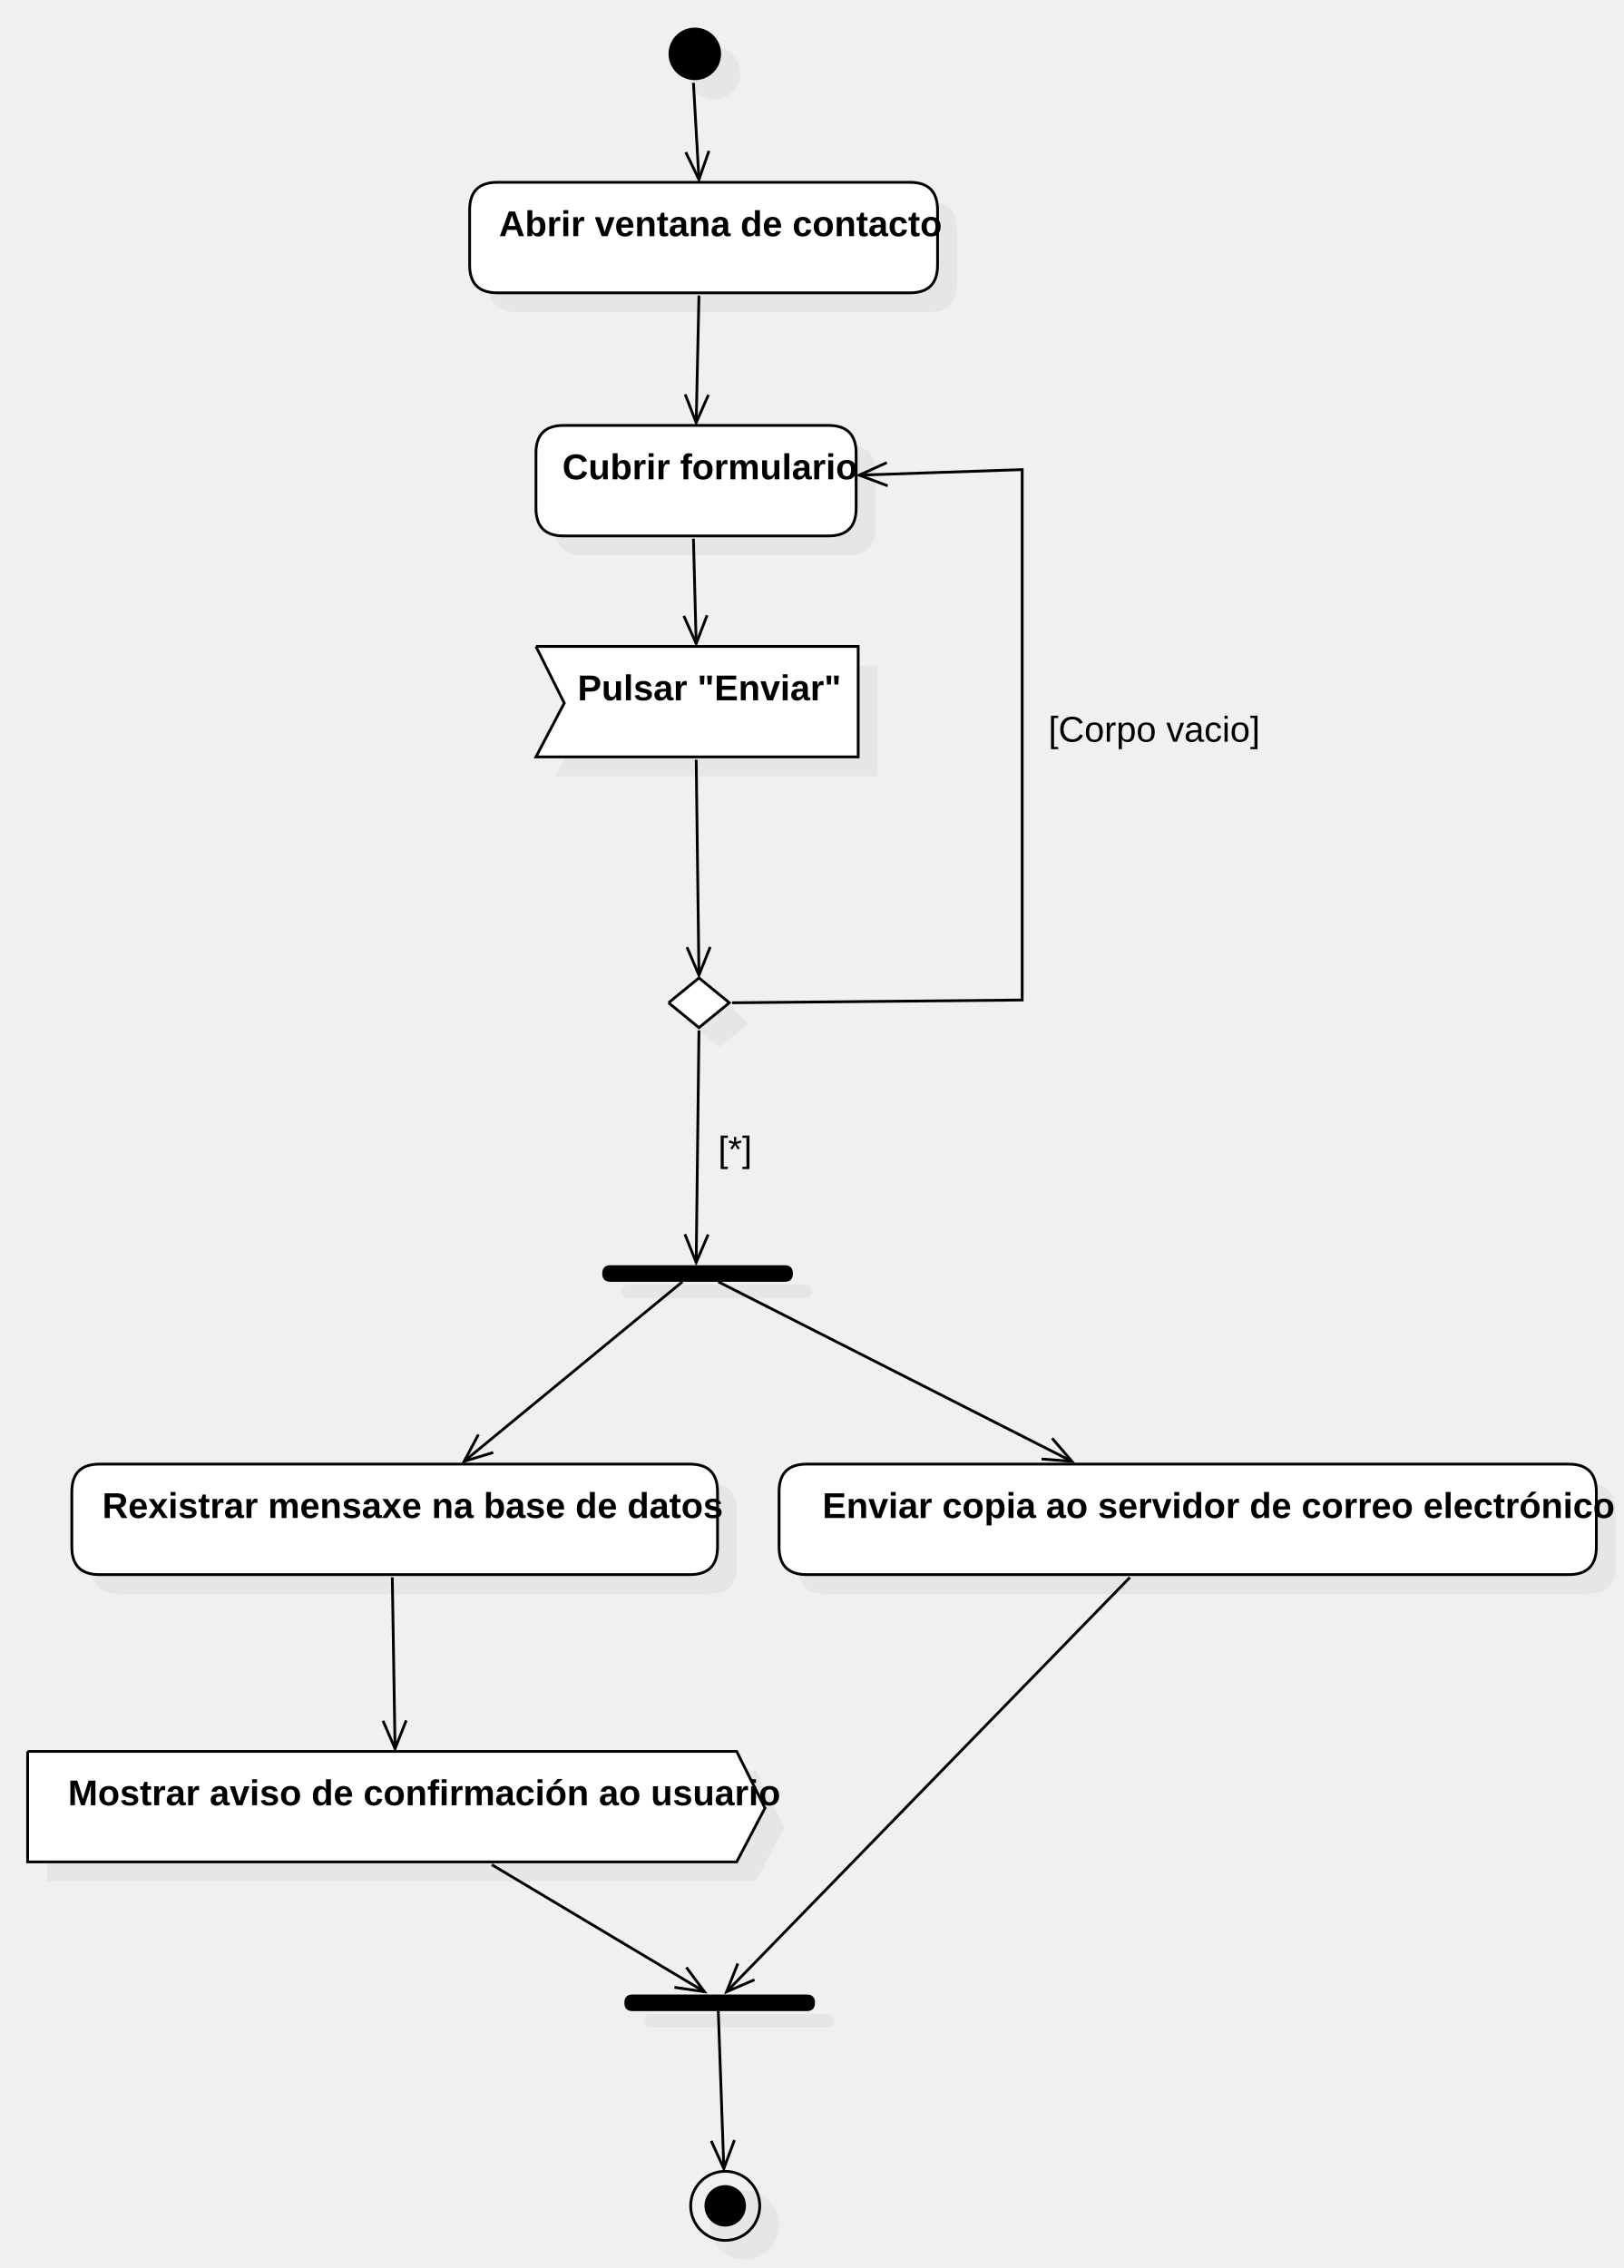
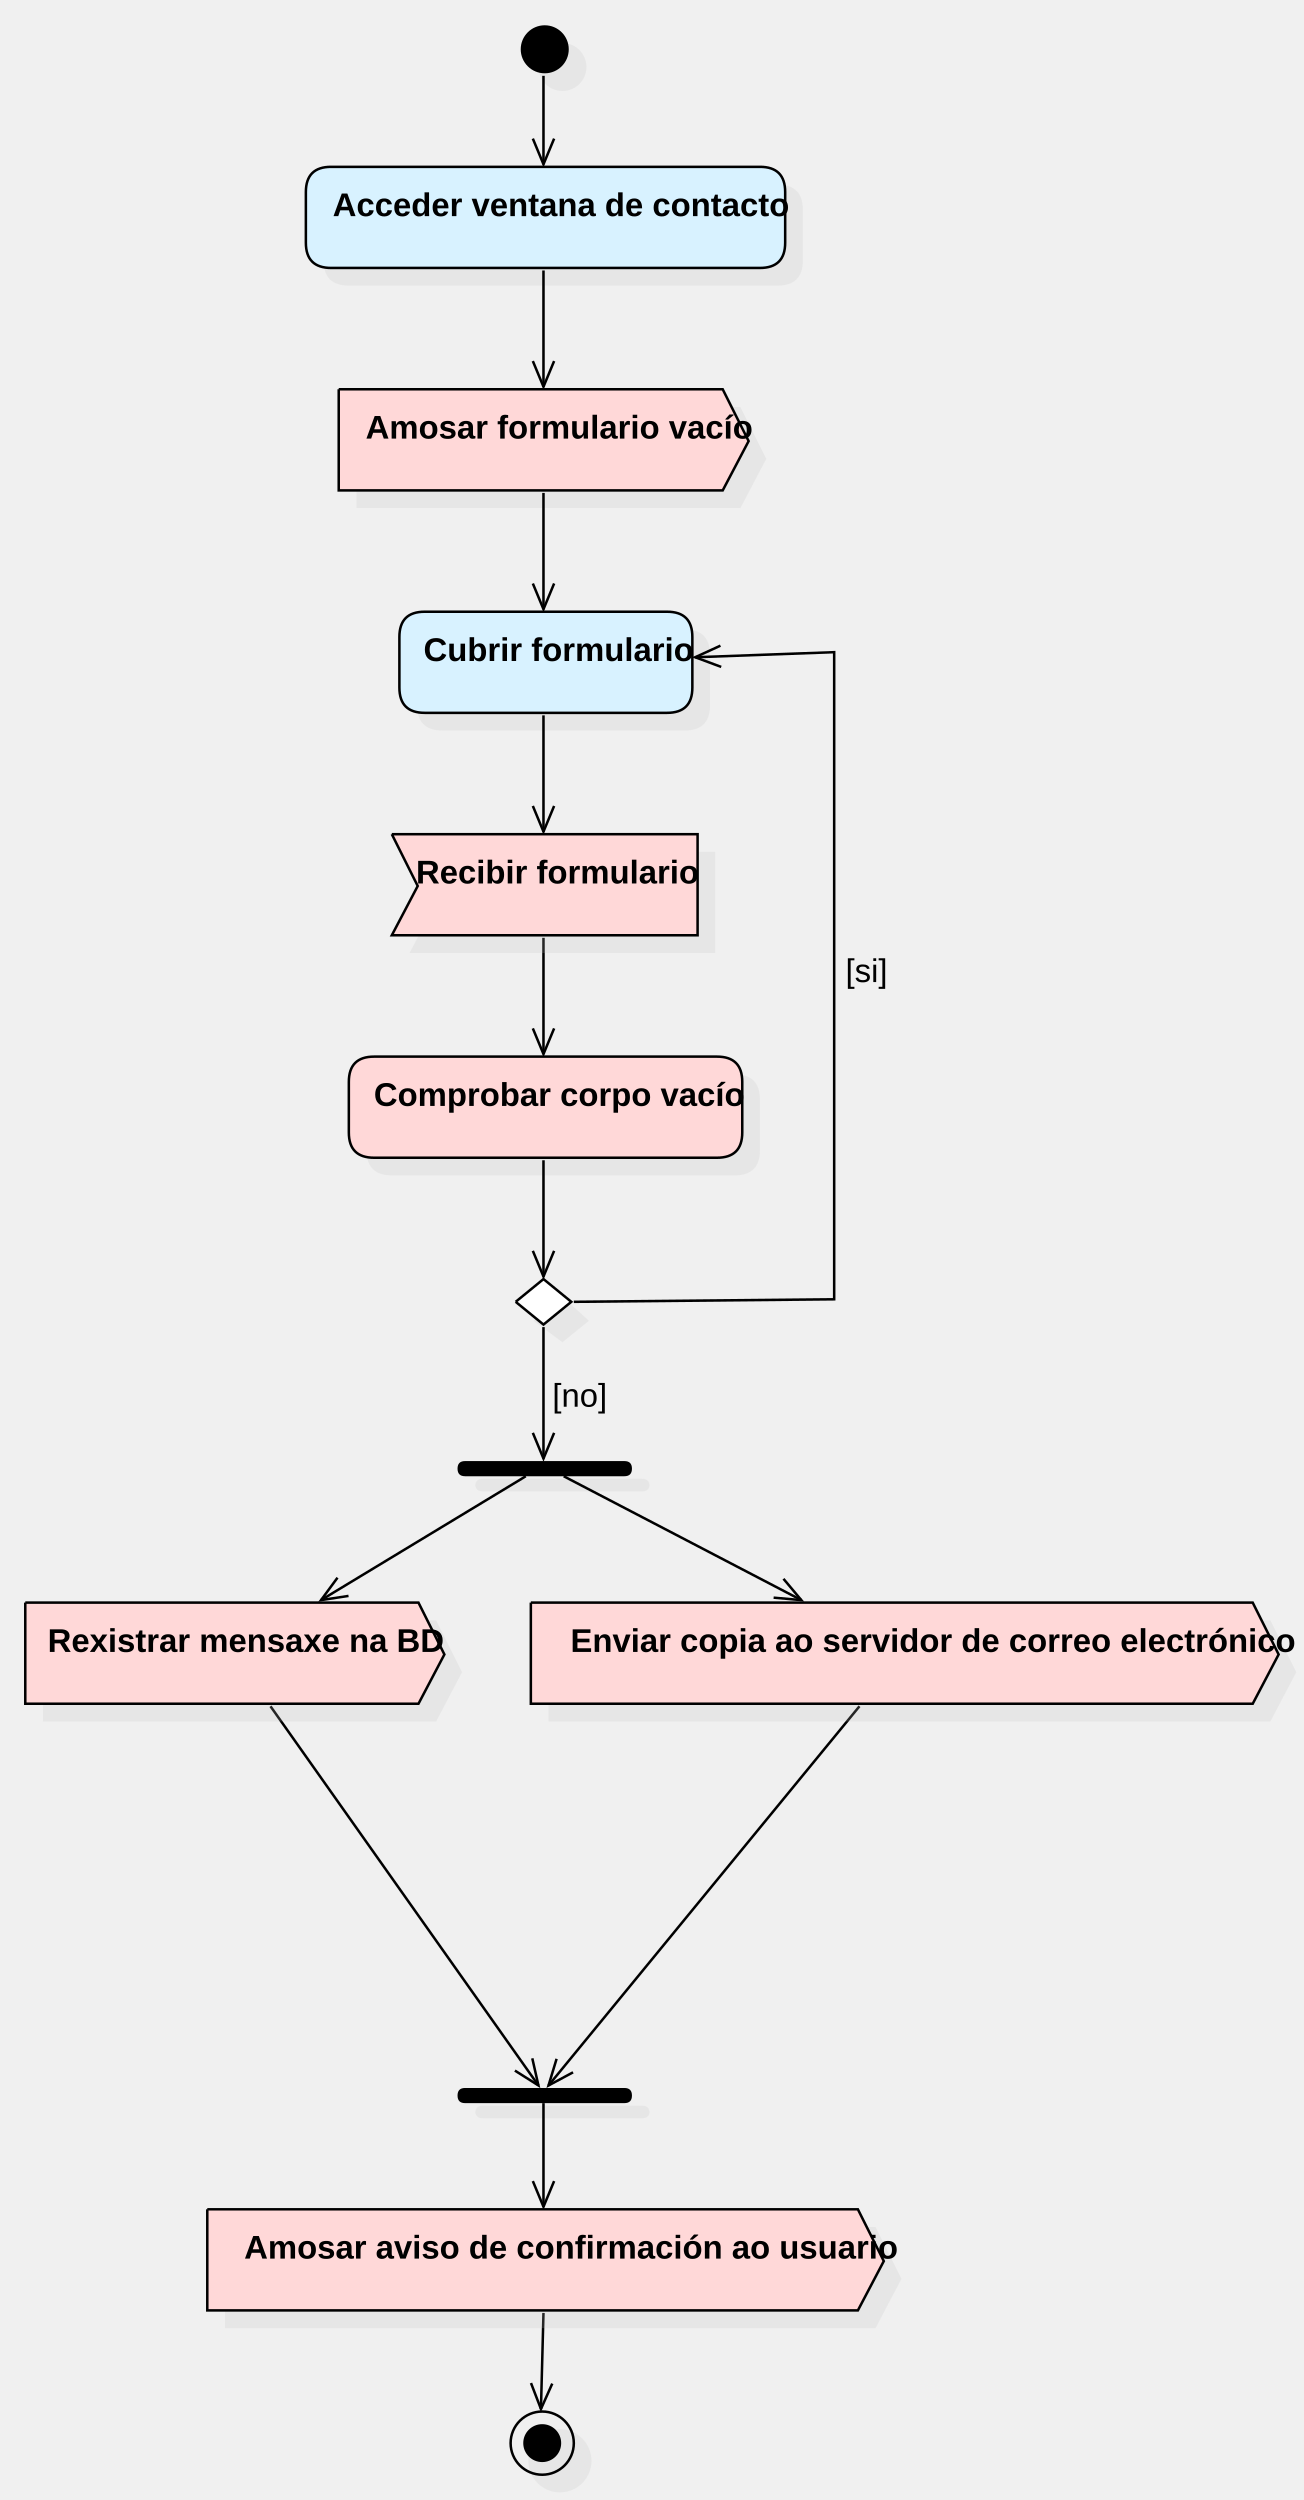
- <svg xmlns="http://www.w3.org/2000/svg" version="1.1" width="587.825" height="821">
+ <svg xmlns="http://www.w3.org/2000/svg" version="1.1" width="515.825" height="989">
  <defs />
  <g>
-     <g transform="translate(-22,-110) scale(1,1)">
-       <path fill="#C0C0C0" stroke="none" d="M 271 136.5 C 271 131.253 275.253 127 280.5 127 C 285.747 127 290 131.253 290 136.5 C 290 141.747 285.747 146 280.5 146 C 275.253 146 271 141.747 271 136.5 Z" opacity="0.2" />
-     </g>
-     <g transform="translate(-22,-110) scale(1,1)">
-       <path fill="#000000" stroke="none" d="M 264 129.5 C 264 124.253 268.253 120 273.5 120 C 278.747 120 283 124.253 283 129.5 C 283 134.747 278.747 139 273.5 139 C 268.253 139 264 134.747 264 129.5 Z" />
-     </g>
-     <g transform="translate(-22,-110) scale(1,1)">
-       <path fill="#C0C0C0" stroke="none" d="M 209 183 L 358.367 183 Q 368.367 183 368.367 193 L 368.367 213 Q 368.367 223 358.367 223 L 209 223 Q 199 223 199 213 L 199 193 Q 199 183 209 183 Z" opacity="0.2" />
-     </g>
-     <g transform="translate(-22,-110) scale(1,1)">
-       <path fill="#ffffff" stroke="none" d="M 202 176 L 351.367 176 Q 361.367 176 361.367 186 L 361.367 206 Q 361.367 216 351.367 216 L 202 216 Q 192 216 192 206 L 192 186 Q 192 176 202 176 Z" />
-     </g>
-     <g transform="translate(-22,-110) scale(1,1)">
-       <path fill="none" stroke="#000000" d="M 202 176 L 351.367 176 Q 361.367 176 361.367 186 L 361.367 206 Q 361.367 216 351.367 216 L 202 216 Q 192 216 192 206 L 192 186 Q 192 176 202 176 Z" stroke-miterlimit="10" />
-     </g>
-     <g transform="translate(-22,-110) scale(1,1)">
-       <g>
-         <path fill="none" stroke="none" />
-         <text fill="#000000" stroke="none" font-family="Arial" font-size="13px" font-style="normal" font-weight="bold" text-decoration="none" x="202.61" y="195.5">Abrir ventana de contacto</text>
-       </g>
-     </g>
-     <g transform="translate(-22,-110) scale(1,1)">
-       <path fill="#C0C0C0" stroke="none" d="M 233 271 L 328.895 271 Q 338.895 271 338.895 281 L 338.895 301 Q 338.895 311 328.895 311 L 233 311 Q 223 311 223 301 L 223 281 Q 223 271 233 271 Z" opacity="0.2" />
-     </g>
-     <g transform="translate(-22,-110) scale(1,1)">
-       <path fill="#ffffff" stroke="none" d="M 226 264 L 321.895 264 Q 331.895 264 331.895 274 L 331.895 294 Q 331.895 304 321.895 304 L 226 304 Q 216 304 216 294 L 216 274 Q 216 264 226 264 Z" />
-     </g>
-     <g transform="translate(-22,-110) scale(1,1)">
-       <path fill="none" stroke="#000000" d="M 226 264 L 321.895 264 Q 331.895 264 331.895 274 L 331.895 294 Q 331.895 304 321.895 304 L 226 304 Q 216 304 216 294 L 216 274 Q 216 264 226 264 Z" stroke-miterlimit="10" />
-     </g>
-     <g transform="translate(-22,-110) scale(1,1)">
-       <g>
-         <path fill="none" stroke="none" />
-         <text fill="#000000" stroke="none" font-family="Arial" font-size="13px" font-style="normal" font-weight="bold" text-decoration="none" x="225.546" y="283.5">Cubrir formulario</text>
-       </g>
-     </g>
-     <g transform="translate(-22,-110) scale(1,1)">
-       <path fill="#C0C0C0" stroke="none" d="M 223 351 L 339.637 351 L 339.637 391 L 223 391 L 233.25 371.5" opacity="0.2" />
-     </g>
-     <g transform="translate(-22,-110) scale(1,1)">
-       <path fill="#ffffff" stroke="none" d="M 216 344 L 332.637 344 L 332.637 384 L 216 384 L 226.25 364.5" />
-     </g>
-     <g transform="translate(-22,-110) scale(1,1)">
-       <path fill="none" stroke="#000000" d="M 216 344 L 332.637 344 L 332.637 384 L 216 384 L 226.25 364.5 L 216 344" stroke-miterlimit="10" />
-     </g>
-     <g transform="translate(-22,-110) scale(1,1)">
-       <g>
-         <path fill="none" stroke="none" />
-         <text fill="#000000" stroke="none" font-family="Arial" font-size="13px" font-style="normal" font-weight="bold" text-decoration="none" x="231.05" y="363.5">Pulsar "Enviar"</text>
-       </g>
-     </g>
-     <g transform="translate(-22,-110) scale(1,1)">
-       <path fill="#C0C0C0" stroke="none" d="M 250 575 L 313 575 Q 316 575 316 578 L 316 577 Q 316 580 313 580 L 250 580 Q 247 580 247 577 L 247 578 Q 247 575 250 575 Z" opacity="0.2" />
-     </g>
-     <g transform="translate(-22,-110) scale(1,1)">
-       <path fill="#000000" stroke="none" d="M 243 568 L 306 568 Q 309 568 309 571 L 309 571 Q 309 574 306 574 L 243 574 Q 240 574 240 571 L 240 571 Q 240 568 243 568 Z" />
-     </g>
-     <g transform="translate(-22,-110) scale(1,1)">
-       <path fill="#C0C0C0" stroke="none" d="M 321 647 L 596.825 647 Q 606.825 647 606.825 657 L 606.825 677 Q 606.825 687 596.825 687 L 321 687 Q 311 687 311 677 L 311 657 Q 311 647 321 647 Z" opacity="0.2" />
-     </g>
-     <g transform="translate(-22,-110) scale(1,1)">
-       <path fill="#ffffff" stroke="none" d="M 314 640 L 589.825 640 Q 599.825 640 599.825 650 L 599.825 670 Q 599.825 680 589.825 680 L 314 680 Q 304 680 304 670 L 304 650 Q 304 640 314 640 Z" />
-     </g>
-     <g transform="translate(-22,-110) scale(1,1)">
-       <path fill="none" stroke="#000000" d="M 314 640 L 589.825 640 Q 599.825 640 599.825 650 L 599.825 670 Q 599.825 680 589.825 680 L 314 680 Q 304 680 304 670 L 304 650 Q 304 640 314 640 Z" stroke-miterlimit="10" />
-     </g>
-     <g transform="translate(-22,-110) scale(1,1)">
-       <g>
-         <path fill="none" stroke="none" />
-         <text fill="#000000" stroke="none" font-family="Arial" font-size="13px" font-style="normal" font-weight="bold" text-decoration="none" x="319.678" y="659.5">Enviar copia ao servidor de correo electrónico</text>
-       </g>
-     </g>
-     <g transform="translate(-22,-110) scale(1,1)">
-       <path fill="#C0C0C0" stroke="none" d="M 65 647 L 278.72 647 Q 288.72 647 288.72 657 L 288.72 677 Q 288.72 687 278.72 687 L 65 687 Q 55 687 55 677 L 55 657 Q 55 647 65 647 Z" opacity="0.2" />
-     </g>
-     <g transform="translate(-22,-110) scale(1,1)">
-       <path fill="#ffffff" stroke="none" d="M 58 640 L 271.72 640 Q 281.72 640 281.72 650 L 281.72 670 Q 281.72 680 271.72 680 L 58 680 Q 48 680 48 670 L 48 650 Q 48 640 58 640 Z" />
-     </g>
-     <g transform="translate(-22,-110) scale(1,1)">
-       <path fill="none" stroke="#000000" d="M 58 640 L 271.72 640 Q 281.72 640 281.72 650 L 281.72 670 Q 281.72 680 271.72 680 L 58 680 Q 48 680 48 670 L 48 650 Q 48 640 58 640 Z" stroke-miterlimit="10" />
-     </g>
-     <g transform="translate(-22,-110) scale(1,1)">
-       <g>
-         <path fill="none" stroke="none" />
-         <text fill="#000000" stroke="none" font-family="Arial" font-size="13px" font-style="normal" font-weight="bold" text-decoration="none" x="58.997" y="659.5">Rexistrar mensaxe na base de datos</text>
-       </g>
-     </g>
-     <g transform="translate(-22,-110) scale(1,1)">
-       <path fill="none" stroke="#000000" d="M 273 140 L 275 175" stroke-miterlimit="10" />
-     </g>
-     <g transform="translate(-22,-110) scale(1,1)">
-       <path fill="none" stroke="#000000" d="M 270.218 165.094 L 275 175 L 278.623 164.614" stroke-miterlimit="10" />
-     </g>
-     <g transform="translate(-22,-110) scale(1,1)">
-       <path fill="none" stroke="#000000" d="M 275 217 L 274 263" stroke-miterlimit="10" />
-     </g>
-     <g transform="translate(-22,-110) scale(1,1)">
-       <path fill="none" stroke="#000000" d="M 270.012 252.748 L 274 263 L 278.429 252.931" stroke-miterlimit="10" />
-     </g>
-     <g transform="translate(-22,-110) scale(1,1)">
-       <path fill="none" stroke="#000000" d="M 273 305 L 274 343" stroke-miterlimit="10" />
-     </g>
-     <g transform="translate(-22,-110) scale(1,1)">
-       <path fill="none" stroke="#000000" d="M 269.525 332.952 L 274 343 L 277.941 332.73" stroke-miterlimit="10" />
-     </g>
-     <g transform="translate(-22,-110) scale(1,1)">
-       <path fill="none" stroke="#000000" d="M 274 385 L 275 463" stroke-miterlimit="10" />
-     </g>
-     <g transform="translate(-22,-110) scale(1,1)">
-       <path fill="none" stroke="#000000" d="M 270.661 452.892 L 275 463 L 279.079 452.784" stroke-miterlimit="10" />
-     </g>
-     <g transform="translate(-22,-110) scale(1,1)">
-       <path fill="none" stroke="#000000" d="M 269 574 L 190 639" stroke-miterlimit="10" />
-     </g>
-     <g transform="translate(-22,-110) scale(1,1)">
-       <path fill="none" stroke="#000000" d="M 195.173 629.292 L 190 639 L 200.522 635.794" stroke-miterlimit="10" />
-     </g>
-     <g transform="translate(-22,-110) scale(1,1)">
-       <path fill="none" stroke="#000000" d="M 282 574 L 410 639" stroke-miterlimit="10" />
-     </g>
-     <g transform="translate(-22,-110) scale(1,1)">
-       <path fill="none" stroke="#000000" d="M 399.033 638.152 L 410 639 L 402.845 630.645" stroke-miterlimit="10" />
-     </g>
-     <g transform="translate(-22,-110) scale(1,1)">
-       <path fill="#C0C0C0" stroke="none" d="M 39 751 L 39 791 L 295.649 791 L 305.899 771.5 L 295.649 751" opacity="0.2" />
-     </g>
-     <g transform="translate(-22,-110) scale(1,1)">
-       <path fill="#ffffff" stroke="none" d="M 32 744 L 32 784 L 288.649 784 L 298.899 764.5 L 288.649 744" />
-     </g>
-     <g transform="translate(-22,-110) scale(1,1)">
-       <path fill="none" stroke="#000000" d="M 32 744 L 32 784 L 288.649 784 L 298.899 764.5 L 288.649 744 L 32 744" stroke-miterlimit="10" />
-     </g>
-     <g transform="translate(-22,-110) scale(1,1)">
-       <g>
-         <path fill="none" stroke="none" />
-         <text fill="#000000" stroke="none" font-family="Arial" font-size="13px" font-style="normal" font-weight="bold" text-decoration="none" x="46.59" y="763.5">Mostrar aviso de confirmación ao usuario</text>
-       </g>
-     </g>
-     <g transform="translate(-22,-110) scale(1,1)">
-       <path fill="#C0C0C0" stroke="none" d="M 258 839 L 321 839 Q 324 839 324 842 L 324 841 Q 324 844 321 844 L 258 844 Q 255 844 255 841 L 255 842 Q 255 839 258 839 Z" opacity="0.2" />
-     </g>
-     <g transform="translate(-22,-110) scale(1,1)">
-       <path fill="#000000" stroke="none" d="M 251 832 L 314 832 Q 317 832 317 835 L 317 835 Q 317 838 314 838 L 251 838 Q 248 838 248 835 L 248 835 Q 248 832 251 832 Z" />
-     </g>
-     <g transform="translate(-22,-110) scale(1,1)">
-       <path fill="#C0C0C0" stroke="none" d="M 279 915.5 C 279 908.596 284.596 903 291.5 903 C 298.404 903 304 908.596 304 915.5 C 304 922.404 298.404 928 291.5 928 C 284.596 928 279 922.404 279 915.5 Z" opacity="0.2" />
-     </g>
-     <g transform="translate(-22,-110) scale(1,1)">
-       <path fill="none" stroke="#000000" d="M 272 908.5 C 272 901.596 277.596 896 284.5 896 C 291.404 896 297 901.596 297 908.5 C 297 915.404 291.404 921 284.5 921 C 277.596 921 272 915.404 272 908.5 Z" stroke-miterlimit="10" />
-     </g>
-     <g transform="translate(-22,-110) scale(1,1)">
-       <path fill="#000000" stroke="none" d="M 277 908.5 C 277 904.358 280.358 901 284.5 901 C 288.642 901 292 904.358 292 908.5 C 292 912.642 288.642 916 284.5 916 C 280.358 916 277 912.642 277 908.5 Z" />
-     </g>
-     <g transform="translate(-22,-110) scale(1,1)">
-       <path fill="none" stroke="#000000" d="M 164 681 L 165 743" stroke-miterlimit="10" />
-     </g>
-     <g transform="translate(-22,-110) scale(1,1)">
-       <path fill="none" stroke="#000000" d="M 160.627 732.907 L 165 743 L 169.045 732.771" stroke-miterlimit="10" />
-     </g>
-     <g transform="translate(-22,-110) scale(1,1)">
-       <path fill="none" stroke="#000000" d="M 200 785 L 277 831" stroke-miterlimit="10" />
-     </g>
-     <g transform="translate(-22,-110) scale(1,1)">
-       <path fill="none" stroke="#000000" d="M 266.117 829.402 L 277 831 L 270.434 822.174" stroke-miterlimit="10" />
-     </g>
-     <g transform="translate(-22,-110) scale(1,1)">
-       <path fill="none" stroke="#000000" d="M 431 681 L 285 831" stroke-miterlimit="10" />
-     </g>
-     <g transform="translate(-22,-110) scale(1,1)">
-       <path fill="none" stroke="#000000" d="M 289.072 820.781 L 285 831 L 295.105 826.654" stroke-miterlimit="10" />
-     </g>
-     <g transform="translate(-22,-110) scale(1,1)">
-       <path fill="none" stroke="#000000" d="M 282 838 L 284 895" stroke-miterlimit="10" />
-     </g>
-     <g transform="translate(-22,-110) scale(1,1)">
-       <path fill="none" stroke="#000000" d="M 279.437 884.991 L 284 895 L 287.851 884.696" stroke-miterlimit="10" />
-     </g>
-     <g transform="translate(-22,-110) scale(1,1)">
-       <path fill="#C0C0C0" stroke="none" d="M 271 480.5 L 282.5 471 L 293 480.5 L 282.5 489 L 271 480.5" opacity="0.2" />
-     </g>
-     <g transform="translate(-22,-110) scale(1,1)">
-       <path fill="#ffffff" stroke="none" d="M 264 473 L 275 464 L 286 473 L 275 482 L 264 473" />
-     </g>
-     <g transform="translate(-22,-110) scale(1,1)">
-       <path fill="none" stroke="#000000" d="M 264 473 L 275 464 L 286 473 L 275 482 L 264 473 L 264 473" stroke-miterlimit="10" />
-     </g>
-     <g transform="translate(-22,-110) scale(1,1)">
-       <path fill="none" stroke="#000000" d="M 275 483 L 274 567" stroke-miterlimit="10" />
-     </g>
-     <g transform="translate(-22,-110) scale(1,1)">
-       <path fill="none" stroke="#000000" d="M 269.912 556.788 L 274 567 L 278.33 556.888" stroke-miterlimit="10" />
-     </g>
-     <g transform="translate(-22,-110) scale(1,1)">
-       <g>
-         <path fill="none" stroke="none" />
-         <text fill="#000000" stroke="none" font-family="Arial" font-size="13px" font-style="normal" font-weight="normal" text-decoration="none" x="281.938" y="530.5">[*]</text>
-       </g>
-     </g>
-     <g transform="translate(-22,-110) scale(1,1)">
-       <path fill="none" stroke="#000000" d="M 287 473 L 392 472 L 392 280 L 333 282" stroke-miterlimit="10" />
-     </g>
-     <g transform="translate(-22,-110) scale(1,1)">
-       <path fill="none" stroke="#000000" d="M 343.014 277.449 L 333 282 L 343.299 285.863" stroke-miterlimit="10" />
-     </g>
-     <g transform="translate(-22,-110) scale(1,1)">
-       <g>
-         <path fill="none" stroke="none" />
-         <text fill="#000000" stroke="none" font-family="Arial" font-size="13px" font-style="normal" font-weight="normal" text-decoration="none" x="401.5" y="378.5">[Corpo vacio]</text>
+     <g transform="translate(-62,-78) scale(1,1)">
+       <path fill="#C0C0C0" stroke="none" d="M 275 104.5 C 275 99.253 279.253 95 284.5 95 C 289.747 95 294 99.253 294 104.5 C 294 109.747 289.747 114 284.5 114 C 279.253 114 275 109.747 275 104.5 Z" opacity="0.2" />
+     </g>
+     <g transform="translate(-62,-78) scale(1,1)">
+       <path fill="#000000" stroke="none" d="M 268 97.5 C 268 92.253 272.253 88 277.5 88 C 282.747 88 287 92.253 287 97.5 C 287 102.747 282.747 107 277.5 107 C 272.253 107 268 102.747 268 97.5 Z" />
+     </g>
+     <g transform="translate(-62,-78) scale(1,1)">
+       <path fill="#C0C0C0" stroke="none" d="M 200 151 L 369.616 151 Q 379.616 151 379.616 161 L 379.616 181 Q 379.616 191 369.616 191 L 200 191 Q 190 191 190 181 L 190 161 Q 190 151 200 151 Z" opacity="0.2" />
+     </g>
+     <g transform="translate(-62,-78) scale(1,1)">
+       <path fill="#d8f2ff" stroke="none" d="M 193 144 L 362.616 144 Q 372.616 144 372.616 154 L 372.616 174 Q 372.616 184 362.616 184 L 193 184 Q 183 184 183 174 L 183 154 Q 183 144 193 144 Z" />
+     </g>
+     <g transform="translate(-62,-78) scale(1,1)">
+       <path fill="none" stroke="#000000" d="M 193 144 L 362.616 144 Q 372.616 144 372.616 154 L 372.616 174 Q 372.616 184 362.616 184 L 193 184 Q 183 184 183 174 L 183 154 Q 183 144 193 144 Z" stroke-miterlimit="10" />
+     </g>
+     <g transform="translate(-62,-78) scale(1,1)">
+       <g>
+         <path fill="none" stroke="none" />
+         <text fill="#000000" stroke="none" font-family="Arial" font-size="13px" font-style="normal" font-weight="bold" text-decoration="none" x="193.613" y="163.5">Acceder ventana de contacto</text>
+       </g>
+     </g>
+     <g transform="translate(-62,-78) scale(1,1)">
+       <path fill="#C0C0C0" stroke="none" d="M 237 327 L 332.895 327 Q 342.895 327 342.895 337 L 342.895 357 Q 342.895 367 332.895 367 L 237 367 Q 227 367 227 357 L 227 337 Q 227 327 237 327 Z" opacity="0.2" />
+     </g>
+     <g transform="translate(-62,-78) scale(1,1)">
+       <path fill="#d8f2ff" stroke="none" d="M 230 320 L 325.895 320 Q 335.895 320 335.895 330 L 335.895 350 Q 335.895 360 325.895 360 L 230 360 Q 220 360 220 350 L 220 330 Q 220 320 230 320 Z" />
+     </g>
+     <g transform="translate(-62,-78) scale(1,1)">
+       <path fill="none" stroke="#000000" d="M 230 320 L 325.895 320 Q 335.895 320 335.895 330 L 335.895 350 Q 335.895 360 325.895 360 L 230 360 Q 220 360 220 350 L 220 330 Q 220 320 230 320 Z" stroke-miterlimit="10" />
+     </g>
+     <g transform="translate(-62,-78) scale(1,1)">
+       <g>
+         <path fill="none" stroke="none" />
+         <text fill="#000000" stroke="none" font-family="Arial" font-size="13px" font-style="normal" font-weight="bold" text-decoration="none" x="229.546" y="339.5">Cubrir formulario</text>
+       </g>
+     </g>
+     <g transform="translate(-62,-78) scale(1,1)">
+       <path fill="#C0C0C0" stroke="none" d="M 253 663 L 316 663 Q 319 663 319 666 L 319 665 Q 319 668 316 668 L 253 668 Q 250 668 250 665 L 250 666 Q 250 663 253 663 Z" opacity="0.2" />
+     </g>
+     <g transform="translate(-62,-78) scale(1,1)">
+       <path fill="#000000" stroke="none" d="M 246 656 L 309 656 Q 312 656 312 659 L 312 659 Q 312 662 309 662 L 246 662 Q 243 662 243 659 L 243 659 Q 243 656 246 656 Z" />
+     </g>
+     <g transform="translate(-62,-78) scale(1,1)">
+       <path fill="none" stroke="#000000" d="M 277 108 L 277 143" stroke-miterlimit="10" />
+     </g>
+     <g transform="translate(-62,-78) scale(1,1)">
+       <path fill="none" stroke="#000000" d="M 272.79 132.837 L 277 143 L 281.21 132.837" stroke-miterlimit="10" />
+     </g>
+     <g transform="translate(-62,-78) scale(1,1)">
+       <path fill="none" stroke="#000000" d="M 277 185 L 277 231" stroke-miterlimit="10" />
+     </g>
+     <g transform="translate(-62,-78) scale(1,1)">
+       <path fill="none" stroke="#000000" d="M 272.79 220.837 L 277 231 L 281.21 220.837" stroke-miterlimit="10" />
+     </g>
+     <g transform="translate(-62,-78) scale(1,1)">
+       <path fill="none" stroke="#000000" d="M 277 361 L 277 407" stroke-miterlimit="10" />
+     </g>
+     <g transform="translate(-62,-78) scale(1,1)">
+       <path fill="none" stroke="#000000" d="M 272.79 396.837 L 277 407 L 281.21 396.837" stroke-miterlimit="10" />
+     </g>
+     <g transform="translate(-62,-78) scale(1,1)">
+       <path fill="none" stroke="#000000" d="M 277 449 L 277 495" stroke-miterlimit="10" />
+     </g>
+     <g transform="translate(-62,-78) scale(1,1)">
+       <path fill="none" stroke="#000000" d="M 272.79 484.837 L 277 495 L 281.21 484.837" stroke-miterlimit="10" />
+     </g>
+     <g transform="translate(-62,-78) scale(1,1)">
+       <path fill="none" stroke="#000000" d="M 270 662 L 189 711" stroke-miterlimit="10" />
+     </g>
+     <g transform="translate(-62,-78) scale(1,1)">
+       <path fill="none" stroke="#000000" d="M 195.517 702.138 L 189 711 L 199.874 709.342" stroke-miterlimit="10" />
+     </g>
+     <g transform="translate(-62,-78) scale(1,1)">
+       <path fill="none" stroke="#000000" d="M 285 662 L 379 711" stroke-miterlimit="10" />
+     </g>
+     <g transform="translate(-62,-78) scale(1,1)">
+       <path fill="none" stroke="#000000" d="M 368.042 710.035 L 379 711 L 371.934 702.57" stroke-miterlimit="10" />
+     </g>
+     <g transform="translate(-62,-78) scale(1,1)">
+       <path fill="#C0C0C0" stroke="none" d="M 253 911 L 316 911 Q 319 911 319 914 L 319 913 Q 319 916 316 916 L 253 916 Q 250 916 250 913 L 250 914 Q 250 911 253 911 Z" opacity="0.2" />
+     </g>
+     <g transform="translate(-62,-78) scale(1,1)">
+       <path fill="#000000" stroke="none" d="M 246 904 L 309 904 Q 312 904 312 907 L 312 907 Q 312 910 309 910 L 246 910 Q 243 910 243 907 L 243 907 Q 243 904 246 904 Z" />
+     </g>
+     <g transform="translate(-62,-78) scale(1,1)">
+       <path fill="#C0C0C0" stroke="none" d="M 271 1051.5 C 271 1044.596 276.596 1039 283.5 1039 C 290.404 1039 296 1044.596 296 1051.5 C 296 1058.404 290.404 1064 283.5 1064 C 276.596 1064 271 1058.404 271 1051.5 Z" opacity="0.2" />
+     </g>
+     <g transform="translate(-62,-78) scale(1,1)">
+       <path fill="none" stroke="#000000" d="M 264 1044.5 C 264 1037.596 269.596 1032 276.5 1032 C 283.404 1032 289 1037.596 289 1044.5 C 289 1051.404 283.404 1057 276.5 1057 C 269.596 1057 264 1051.404 264 1044.5 Z" stroke-miterlimit="10" />
+     </g>
+     <g transform="translate(-62,-78) scale(1,1)">
+       <path fill="#000000" stroke="none" d="M 269 1044.5 C 269 1040.358 272.358 1037 276.5 1037 C 280.642 1037 284 1040.358 284 1044.5 C 284 1048.642 280.642 1052 276.5 1052 C 272.358 1052 269 1048.642 269 1044.5 Z" />
+     </g>
+     <g transform="translate(-62,-78) scale(1,1)">
+       <path fill="none" stroke="#000000" d="M 169 753 L 275 903" stroke-miterlimit="10" />
+     </g>
+     <g transform="translate(-62,-78) scale(1,1)">
+       <path fill="none" stroke="#000000" d="M 265.697 897.13 L 275 903 L 272.573 892.271" stroke-miterlimit="10" />
+     </g>
+     <g transform="translate(-62,-78) scale(1,1)">
+       <path fill="none" stroke="#000000" d="M 277 993 L 276 1031" stroke-miterlimit="10" />
+     </g>
+     <g transform="translate(-62,-78) scale(1,1)">
+       <path fill="none" stroke="#000000" d="M 272.059 1020.73 L 276 1031 L 280.475 1020.952" stroke-miterlimit="10" />
+     </g>
+     <g transform="translate(-62,-78) scale(1,1)">
+       <path fill="none" stroke="#000000" d="M 402 753 L 279 903" stroke-miterlimit="10" />
+     </g>
+     <g transform="translate(-62,-78) scale(1,1)">
+       <path fill="none" stroke="#000000" d="M 282.189 892.472 L 279 903 L 288.699 897.811" stroke-miterlimit="10" />
+     </g>
+     <g transform="translate(-62,-78) scale(1,1)">
+       <path fill="none" stroke="#000000" d="M 277 910 L 277 951" stroke-miterlimit="10" />
+     </g>
+     <g transform="translate(-62,-78) scale(1,1)">
+       <path fill="none" stroke="#000000" d="M 272.79 940.837 L 277 951 L 281.21 940.837" stroke-miterlimit="10" />
+     </g>
+     <g transform="translate(-62,-78) scale(1,1)">
+       <path fill="#C0C0C0" stroke="none" d="M 273 600.5 L 284.5 591 L 295 600.5 L 284.5 609 L 273 600.5" opacity="0.2" />
+     </g>
+     <g transform="translate(-62,-78) scale(1,1)">
+       <path fill="#ffffff" stroke="none" d="M 266 593 L 277 584 L 288 593 L 277 602 L 266 593" />
+     </g>
+     <g transform="translate(-62,-78) scale(1,1)">
+       <path fill="none" stroke="#000000" d="M 266 593 L 277 584 L 288 593 L 277 602 L 266 593 L 266 593" stroke-miterlimit="10" />
+     </g>
+     <g transform="translate(-62,-78) scale(1,1)">
+       <path fill="none" stroke="#000000" d="M 277 603 L 277 655" stroke-miterlimit="10" />
+     </g>
+     <g transform="translate(-62,-78) scale(1,1)">
+       <path fill="none" stroke="#000000" d="M 272.79 644.837 L 277 655 L 281.21 644.837" stroke-miterlimit="10" />
+     </g>
+     <g transform="translate(-62,-78) scale(1,1)">
+       <g>
+         <path fill="none" stroke="none" />
+         <text fill="#000000" stroke="none" font-family="Arial" font-size="13px" font-style="normal" font-weight="normal" text-decoration="none" x="280.5" y="634.5">[no]</text>
+       </g>
+     </g>
+     <g transform="translate(-62,-78) scale(1,1)">
+       <path fill="none" stroke="#000000" d="M 289 593 L 392 592 L 392 336 L 337 338" stroke-miterlimit="10" />
+     </g>
+     <g transform="translate(-62,-78) scale(1,1)">
+       <path fill="none" stroke="#000000" d="M 347.003 333.424 L 337 338 L 347.309 341.837" stroke-miterlimit="10" />
+     </g>
+     <g transform="translate(-62,-78) scale(1,1)">
+       <g>
+         <path fill="none" stroke="none" />
+         <text fill="#000000" stroke="none" font-family="Arial" font-size="13px" font-style="normal" font-weight="normal" text-decoration="none" x="396.49" y="466.5">[si]</text>
+       </g>
+     </g>
+     <g transform="translate(-62,-78) scale(1,1)">
+       <path fill="#C0C0C0" stroke="none" d="M 203 239 L 203 279 L 354.906 279 L 365.156 259.5 L 354.906 239" opacity="0.2" />
+     </g>
+     <g transform="translate(-62,-78) scale(1,1)">
+       <path fill="#ffd8d8" stroke="none" d="M 196 232 L 196 272 L 347.906 272 L 358.156 252.5 L 347.906 232" />
+     </g>
+     <g transform="translate(-62,-78) scale(1,1)">
+       <path fill="none" stroke="#000000" d="M 196 232 L 196 272 L 347.906 272 L 358.156 252.5 L 347.906 232 L 196 232" stroke-miterlimit="10" />
+     </g>
+     <g transform="translate(-62,-78) scale(1,1)">
+       <g>
+         <path fill="none" stroke="none" />
+         <text fill="#000000" stroke="none" font-family="Arial" font-size="13px" font-style="normal" font-weight="bold" text-decoration="none" x="206.638" y="251.5">Amosar formulario vacío</text>
+       </g>
+     </g>
+     <g transform="translate(-62,-78) scale(1,1)">
+       <path fill="none" stroke="#000000" d="M 277 273 L 277 319" stroke-miterlimit="10" />
+     </g>
+     <g transform="translate(-62,-78) scale(1,1)">
+       <path fill="none" stroke="#000000" d="M 272.79 308.837 L 277 319 L 281.21 308.837" stroke-miterlimit="10" />
+     </g>
+     <g transform="translate(-62,-78) scale(1,1)">
+       <path fill="#C0C0C0" stroke="none" d="M 224 415 L 344.966 415 L 344.966 455 L 224 455 L 234.25 435.5" opacity="0.2" />
+     </g>
+     <g transform="translate(-62,-78) scale(1,1)">
+       <path fill="#ffd8d8" stroke="none" d="M 217 408 L 337.966 408 L 337.966 448 L 217 448 L 227.25 428.5" />
+     </g>
+     <g transform="translate(-62,-78) scale(1,1)">
+       <path fill="none" stroke="#000000" d="M 217 408 L 337.966 408 L 337.966 448 L 217 448 L 227.25 428.5 L 217 408" stroke-miterlimit="10" />
+     </g>
+     <g transform="translate(-62,-78) scale(1,1)">
+       <g>
+         <path fill="none" stroke="none" />
+         <text fill="#000000" stroke="none" font-family="Arial" font-size="13px" font-style="normal" font-weight="bold" text-decoration="none" x="226.553" y="427.5">Recibir formulario</text>
+       </g>
+     </g>
+     <g transform="translate(-62,-78) scale(1,1)">
+       <path fill="#C0C0C0" stroke="none" d="M 217 503 L 352.637 503 Q 362.637 503 362.637 513 L 362.637 533 Q 362.637 543 352.637 543 L 217 543 Q 207 543 207 533 L 207 513 Q 207 503 217 503 Z" opacity="0.2" />
+     </g>
+     <g transform="translate(-62,-78) scale(1,1)">
+       <path fill="#ffd8d8" stroke="none" d="M 210 496 L 345.637 496 Q 355.637 496 355.637 506 L 355.637 526 Q 355.637 536 345.637 536 L 210 536 Q 200 536 200 526 L 200 506 Q 200 496 210 496 Z" />
+     </g>
+     <g transform="translate(-62,-78) scale(1,1)">
+       <path fill="none" stroke="#000000" d="M 210 496 L 345.637 496 Q 355.637 496 355.637 506 L 355.637 526 Q 355.637 536 345.637 536 L 210 536 Q 200 536 200 526 L 200 506 Q 200 496 210 496 Z" stroke-miterlimit="10" />
+     </g>
+     <g transform="translate(-62,-78) scale(1,1)">
+       <g>
+         <path fill="none" stroke="none" />
+         <text fill="#000000" stroke="none" font-family="Arial" font-size="13px" font-style="normal" font-weight="bold" text-decoration="none" x="209.899" y="515.5">Comprobar corpo vacío</text>
+       </g>
+     </g>
+     <g transform="translate(-62,-78) scale(1,1)">
+       <path fill="none" stroke="#000000" d="M 277 537 L 277 583" stroke-miterlimit="10" />
+     </g>
+     <g transform="translate(-62,-78) scale(1,1)">
+       <path fill="none" stroke="#000000" d="M 272.79 572.837 L 277 583 L 281.21 572.837" stroke-miterlimit="10" />
+     </g>
+     <g transform="translate(-62,-78) scale(1,1)">
+       <path fill="#C0C0C0" stroke="none" d="M 79 719 L 79 759 L 234.55 759 L 244.8 739.5 L 234.55 719" opacity="0.2" />
+     </g>
+     <g transform="translate(-62,-78) scale(1,1)">
+       <path fill="#ffd8d8" stroke="none" d="M 72 712 L 72 752 L 227.55 752 L 237.8 732.5 L 227.55 712" />
+     </g>
+     <g transform="translate(-62,-78) scale(1,1)">
+       <path fill="none" stroke="#000000" d="M 72 712 L 72 752 L 227.55 752 L 237.8 732.5 L 227.55 712 L 72 712" stroke-miterlimit="10" />
+     </g>
+     <g transform="translate(-62,-78) scale(1,1)">
+       <g>
+         <path fill="none" stroke="none" />
+         <text fill="#000000" stroke="none" font-family="Arial" font-size="13px" font-style="normal" font-weight="bold" text-decoration="none" x="80.845" y="731.5">Rexistrar mensaxe na BD</text>
+       </g>
+     </g>
+     <g transform="translate(-62,-78) scale(1,1)">
+       <path fill="#C0C0C0" stroke="none" d="M 279 719 L 279 759 L 564.575 759 L 574.825 739.5 L 564.575 719" opacity="0.2" />
+     </g>
+     <g transform="translate(-62,-78) scale(1,1)">
+       <path fill="#ffd8d8" stroke="none" d="M 272 712 L 272 752 L 557.575 752 L 567.825 732.5 L 557.575 712" />
+     </g>
+     <g transform="translate(-62,-78) scale(1,1)">
+       <path fill="none" stroke="#000000" d="M 272 712 L 272 752 L 557.575 752 L 567.825 732.5 L 557.575 712 L 272 712" stroke-miterlimit="10" />
+     </g>
+     <g transform="translate(-62,-78) scale(1,1)">
+       <g>
+         <path fill="none" stroke="none" />
+         <text fill="#000000" stroke="none" font-family="Arial" font-size="13px" font-style="normal" font-weight="bold" text-decoration="none" x="287.678" y="731.5">Enviar copia ao servidor de correo electrónico</text>
+       </g>
+     </g>
+     <g transform="translate(-62,-78) scale(1,1)">
+       <path fill="#C0C0C0" stroke="none" d="M 151 959 L 151 999 L 408.379 999 L 418.629 979.5 L 408.379 959" opacity="0.2" />
+     </g>
+     <g transform="translate(-62,-78) scale(1,1)">
+       <path fill="#ffd8d8" stroke="none" d="M 144 952 L 144 992 L 401.379 992 L 411.629 972.5 L 401.379 952" />
+     </g>
+     <g transform="translate(-62,-78) scale(1,1)">
+       <path fill="none" stroke="#000000" d="M 144 952 L 144 992 L 401.379 992 L 411.629 972.5 L 401.379 952 L 144 952" stroke-miterlimit="10" />
+     </g>
+     <g transform="translate(-62,-78) scale(1,1)">
+       <g>
+         <path fill="none" stroke="none" />
+         <text fill="#000000" stroke="none" font-family="Arial" font-size="13px" font-style="normal" font-weight="bold" text-decoration="none" x="158.59" y="971.5">Amosar aviso de confirmación ao usuario</text>
      </g>
    </g>
  </g>
</svg>
